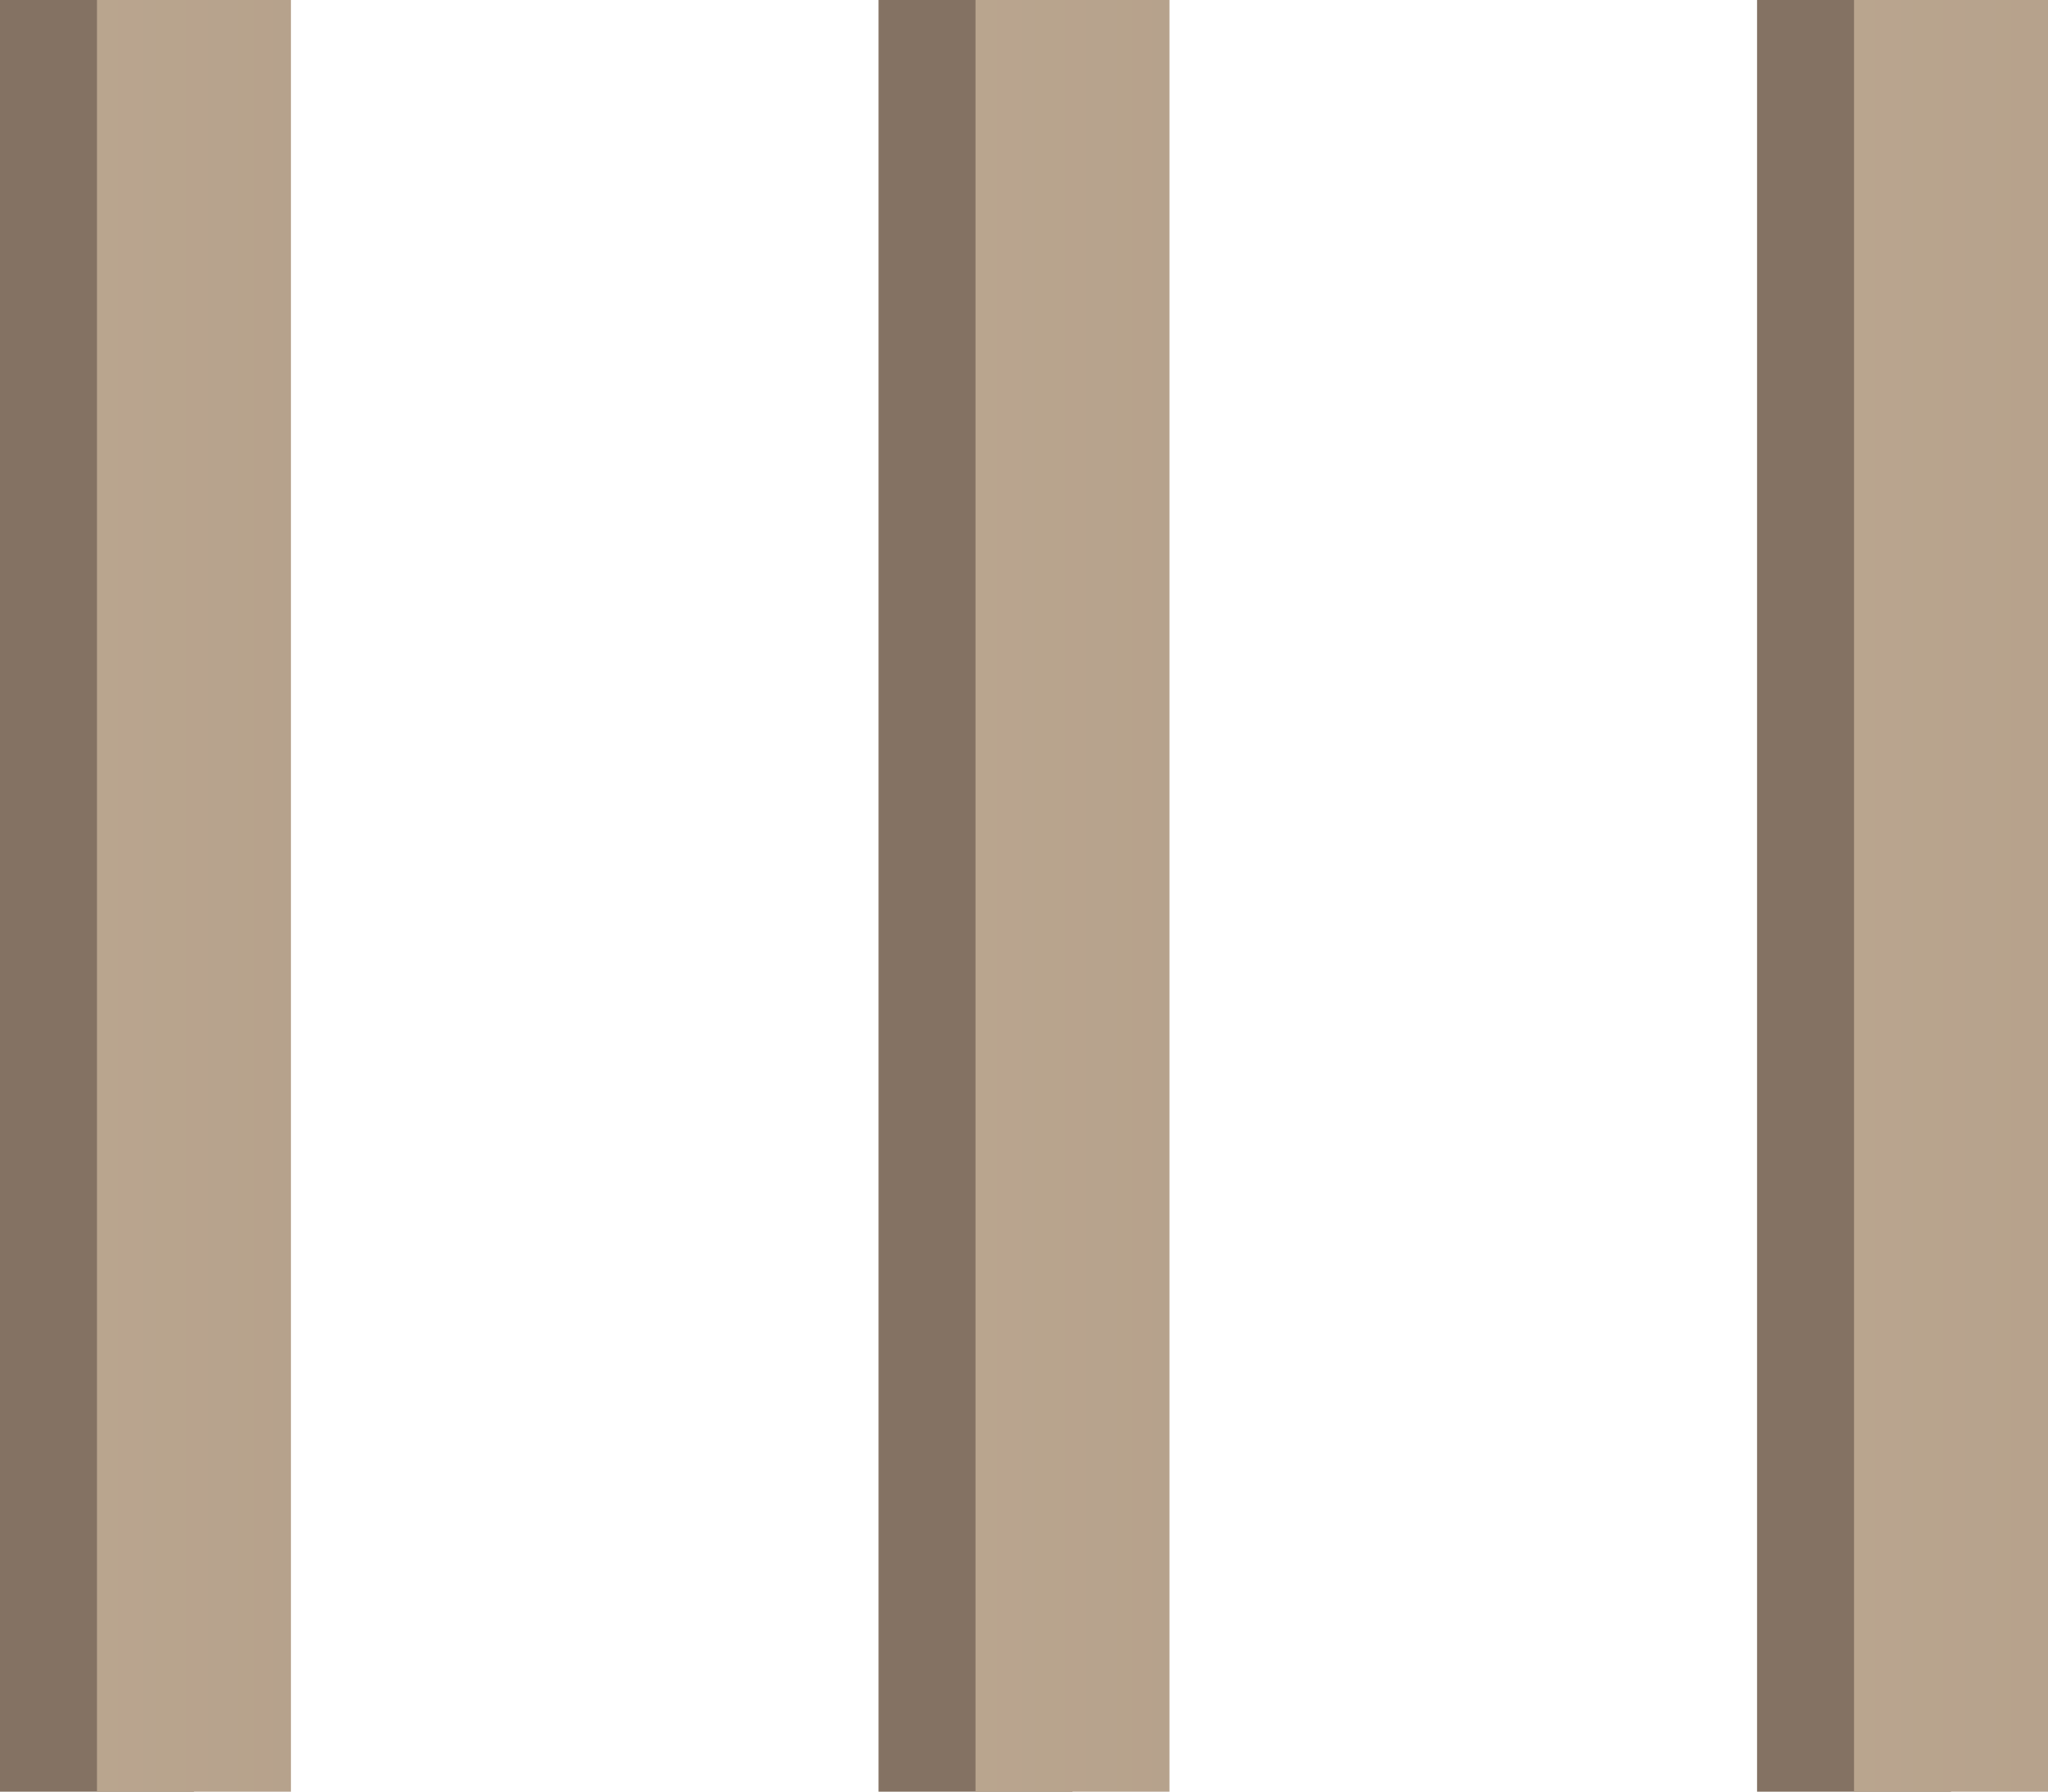
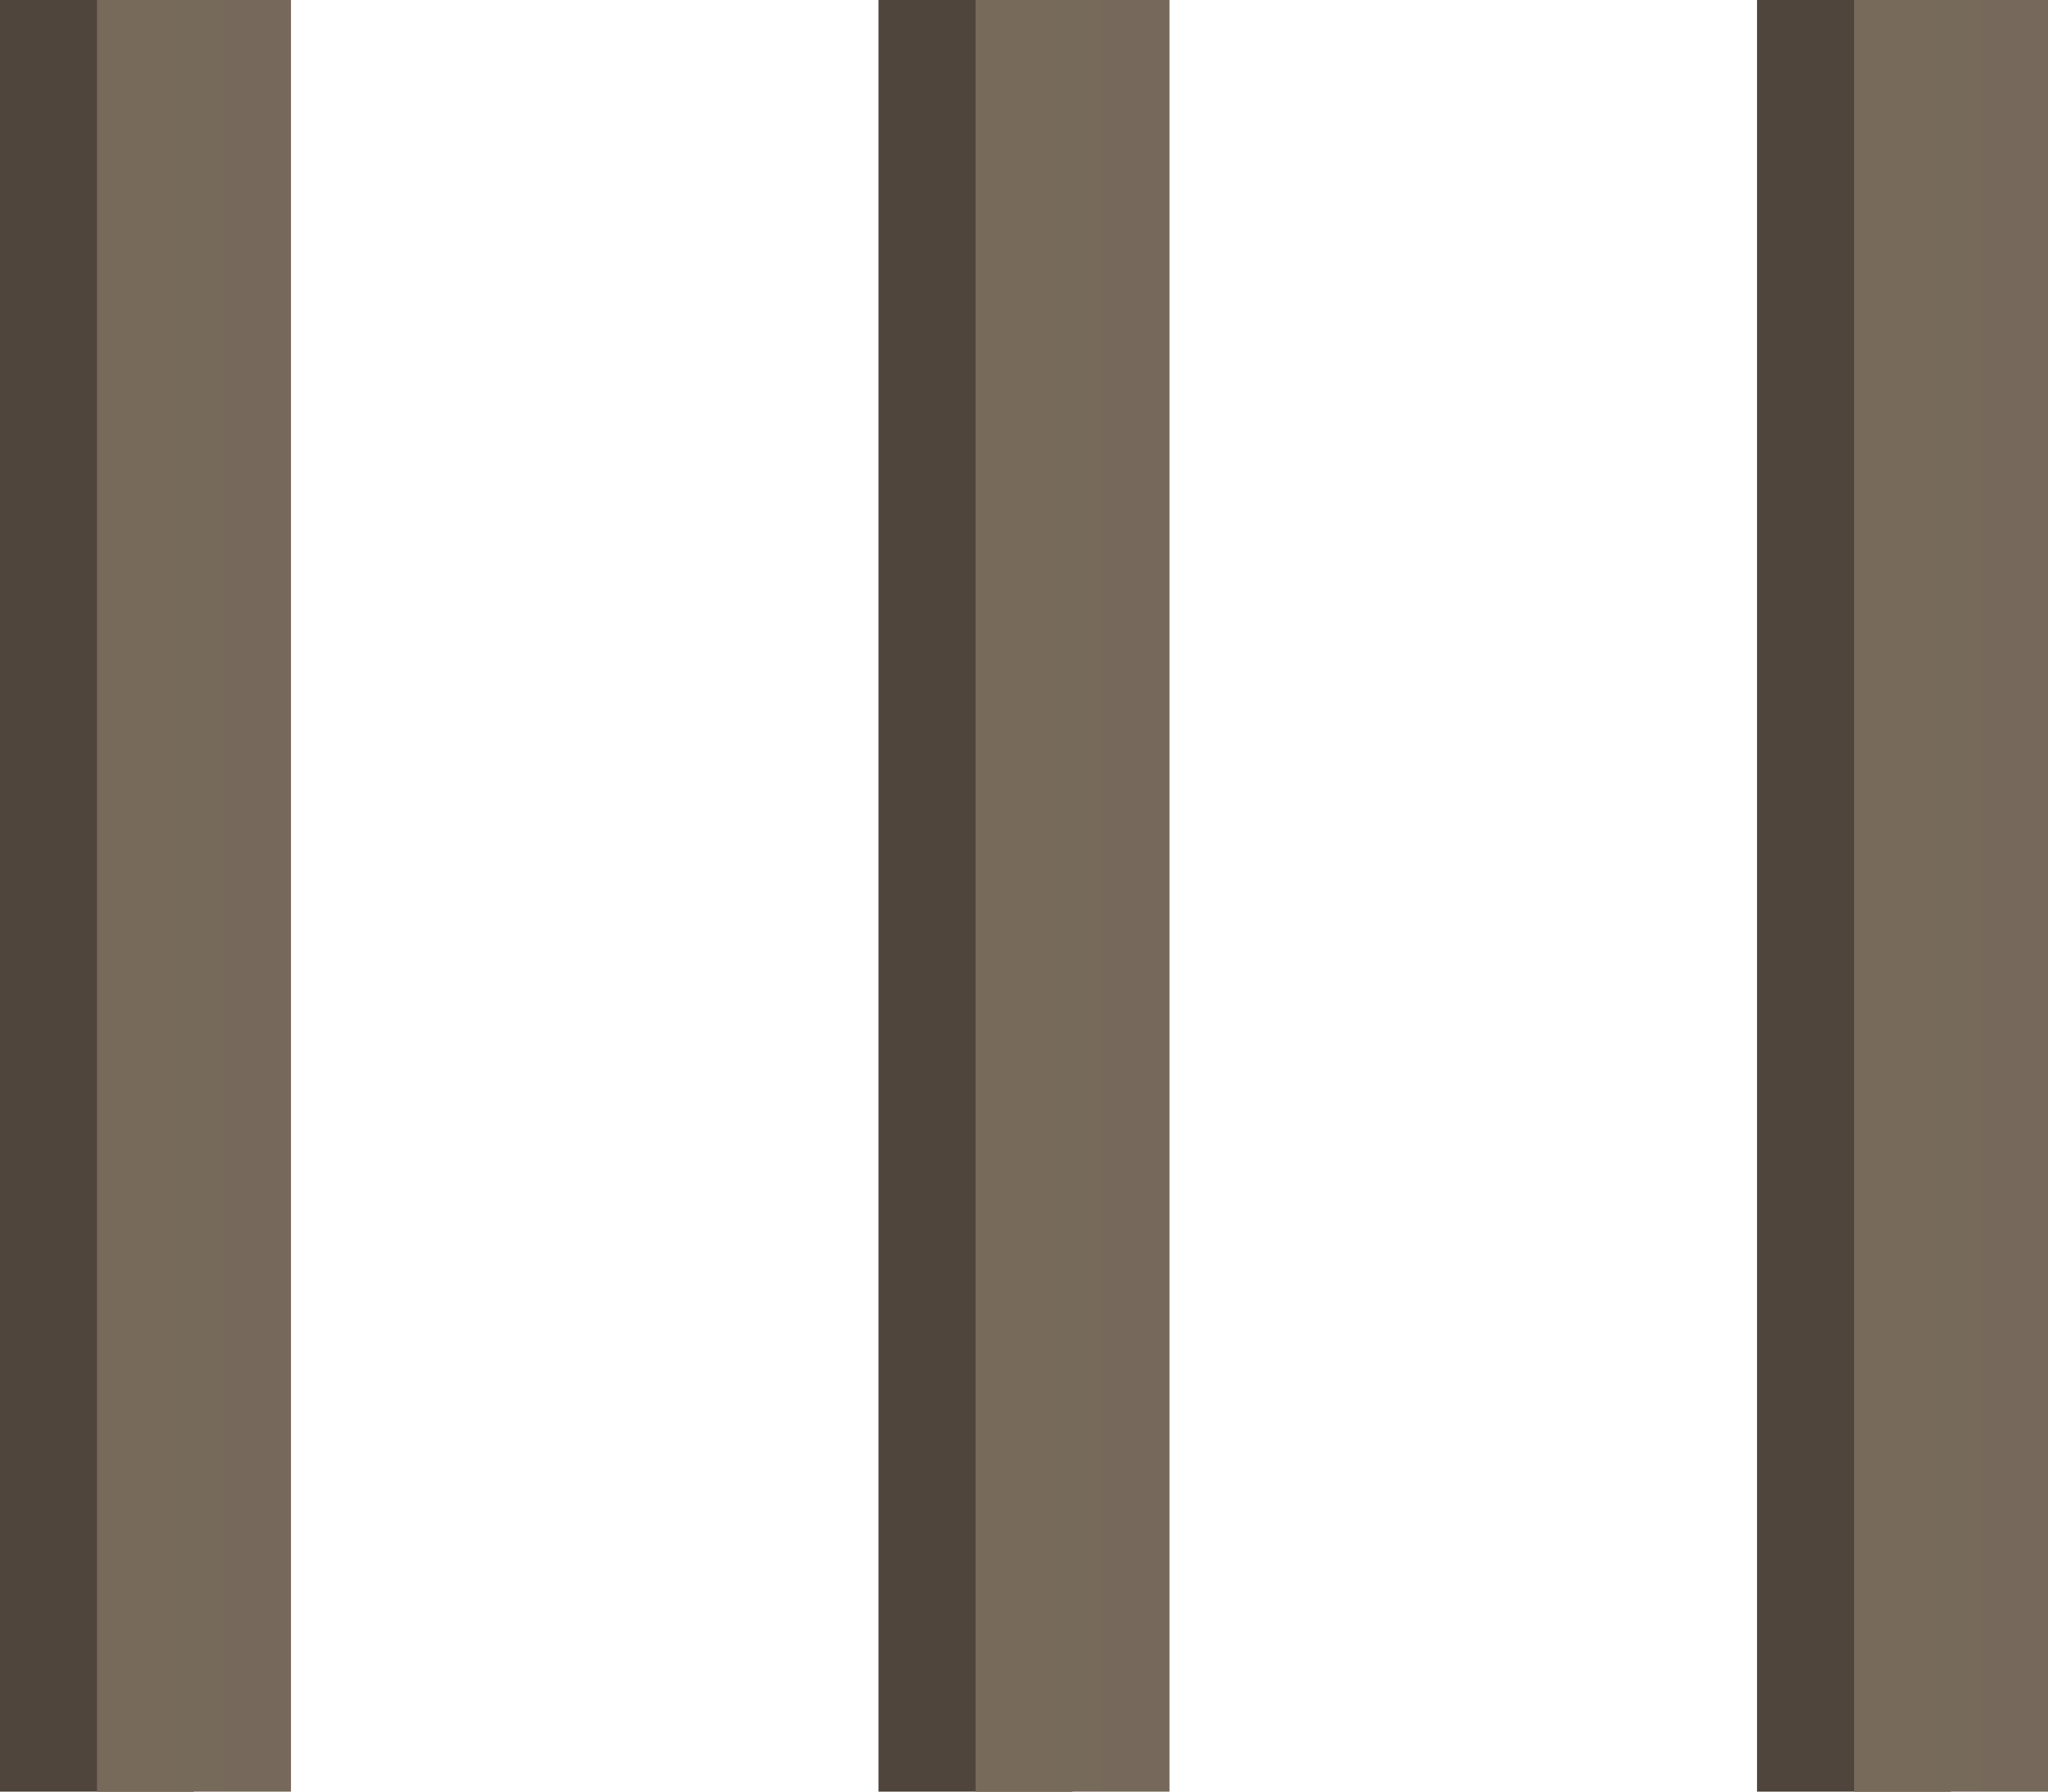
- <svg xmlns="http://www.w3.org/2000/svg" xmlns:xlink="http://www.w3.org/1999/xlink" width="359" height="314.142" viewBox="0 0 359 314.142">
+ <svg xmlns="http://www.w3.org/2000/svg" xmlns:xlink="http://www.w3.org/1999/xlink" width="359" height="314.14" viewBox="0 0 359 314.14">
  <defs>
-     <linearGradient id="a" x1="382.698" y1="157.071" x2="-139.469" y2="157.071" gradientUnits="userSpaceOnUse">
-       <stop offset="0" stop-color="#998675" />
-       <stop offset="1" stop-color="#c7b299" />
+     <style>
+       .cls-1 {
+         fill: #4f453c;
+       }
+ 
+       .cls-2 {
+         fill: url(#linear-gradient);
+       }
+ 
+       .cls-3 {
+         fill: url(#linear-gradient-2);
+       }
+ 
+       .cls-4 {
+         fill: url(#linear-gradient-3);
+       }
+     </style>
+     <linearGradient id="linear-gradient" x1="382.7" y1="157.07" x2="-139.47" y2="157.07" gradientUnits="userSpaceOnUse">
+       <stop offset="0" stop-color="#695d51" />
+       <stop offset="1" stop-color="#7d7060" />
    </linearGradient>
-     <linearGradient id="b" x1="536.698" y1="157.071" x2="14.531" y2="157.071" xlink:href="#a" />
-     <linearGradient id="c" x1="690.698" y1="157.071" x2="168.531" y2="157.071" xlink:href="#a" />
+     <linearGradient id="linear-gradient-2" x1="536.7" y1="157.07" x2="14.53" y2="157.07" xlink:href="#linear-gradient" />
+     <linearGradient id="linear-gradient-3" x1="690.7" y1="157.07" x2="168.53" y2="157.07" xlink:href="#linear-gradient" />
  </defs>
-   <g>
-     <g>
-       <rect width="34" height="314.142" fill="#847263" />
-       <rect x="17" width="34" height="314.142" fill="url(#a)" />
-     </g>
-     <g>
-       <rect x="154" width="34" height="314.142" fill="#847263" />
-       <rect x="171" width="34" height="314.142" fill="url(#b)" />
-     </g>
-     <g>
-       <rect x="308" width="34" height="314.142" fill="#847263" />
-       <rect x="325" width="34" height="314.142" fill="url(#c)" />
+   <g id="Layer_2" data-name="Layer 2">
+     <g id="_0" data-name="0">
+       <g>
+         <rect class="cls-1" width="34" height="314.14" />
+         <rect class="cls-2" x="17" width="34" height="314.14" />
+       </g>
+       <g>
+         <rect class="cls-1" x="154" width="34" height="314.14" />
+         <rect class="cls-3" x="171" width="34" height="314.14" />
+       </g>
+       <g>
+         <rect class="cls-1" x="308" width="34" height="314.14" />
+         <rect class="cls-4" x="325" width="34" height="314.14" />
+       </g>
    </g>
  </g>
</svg>
